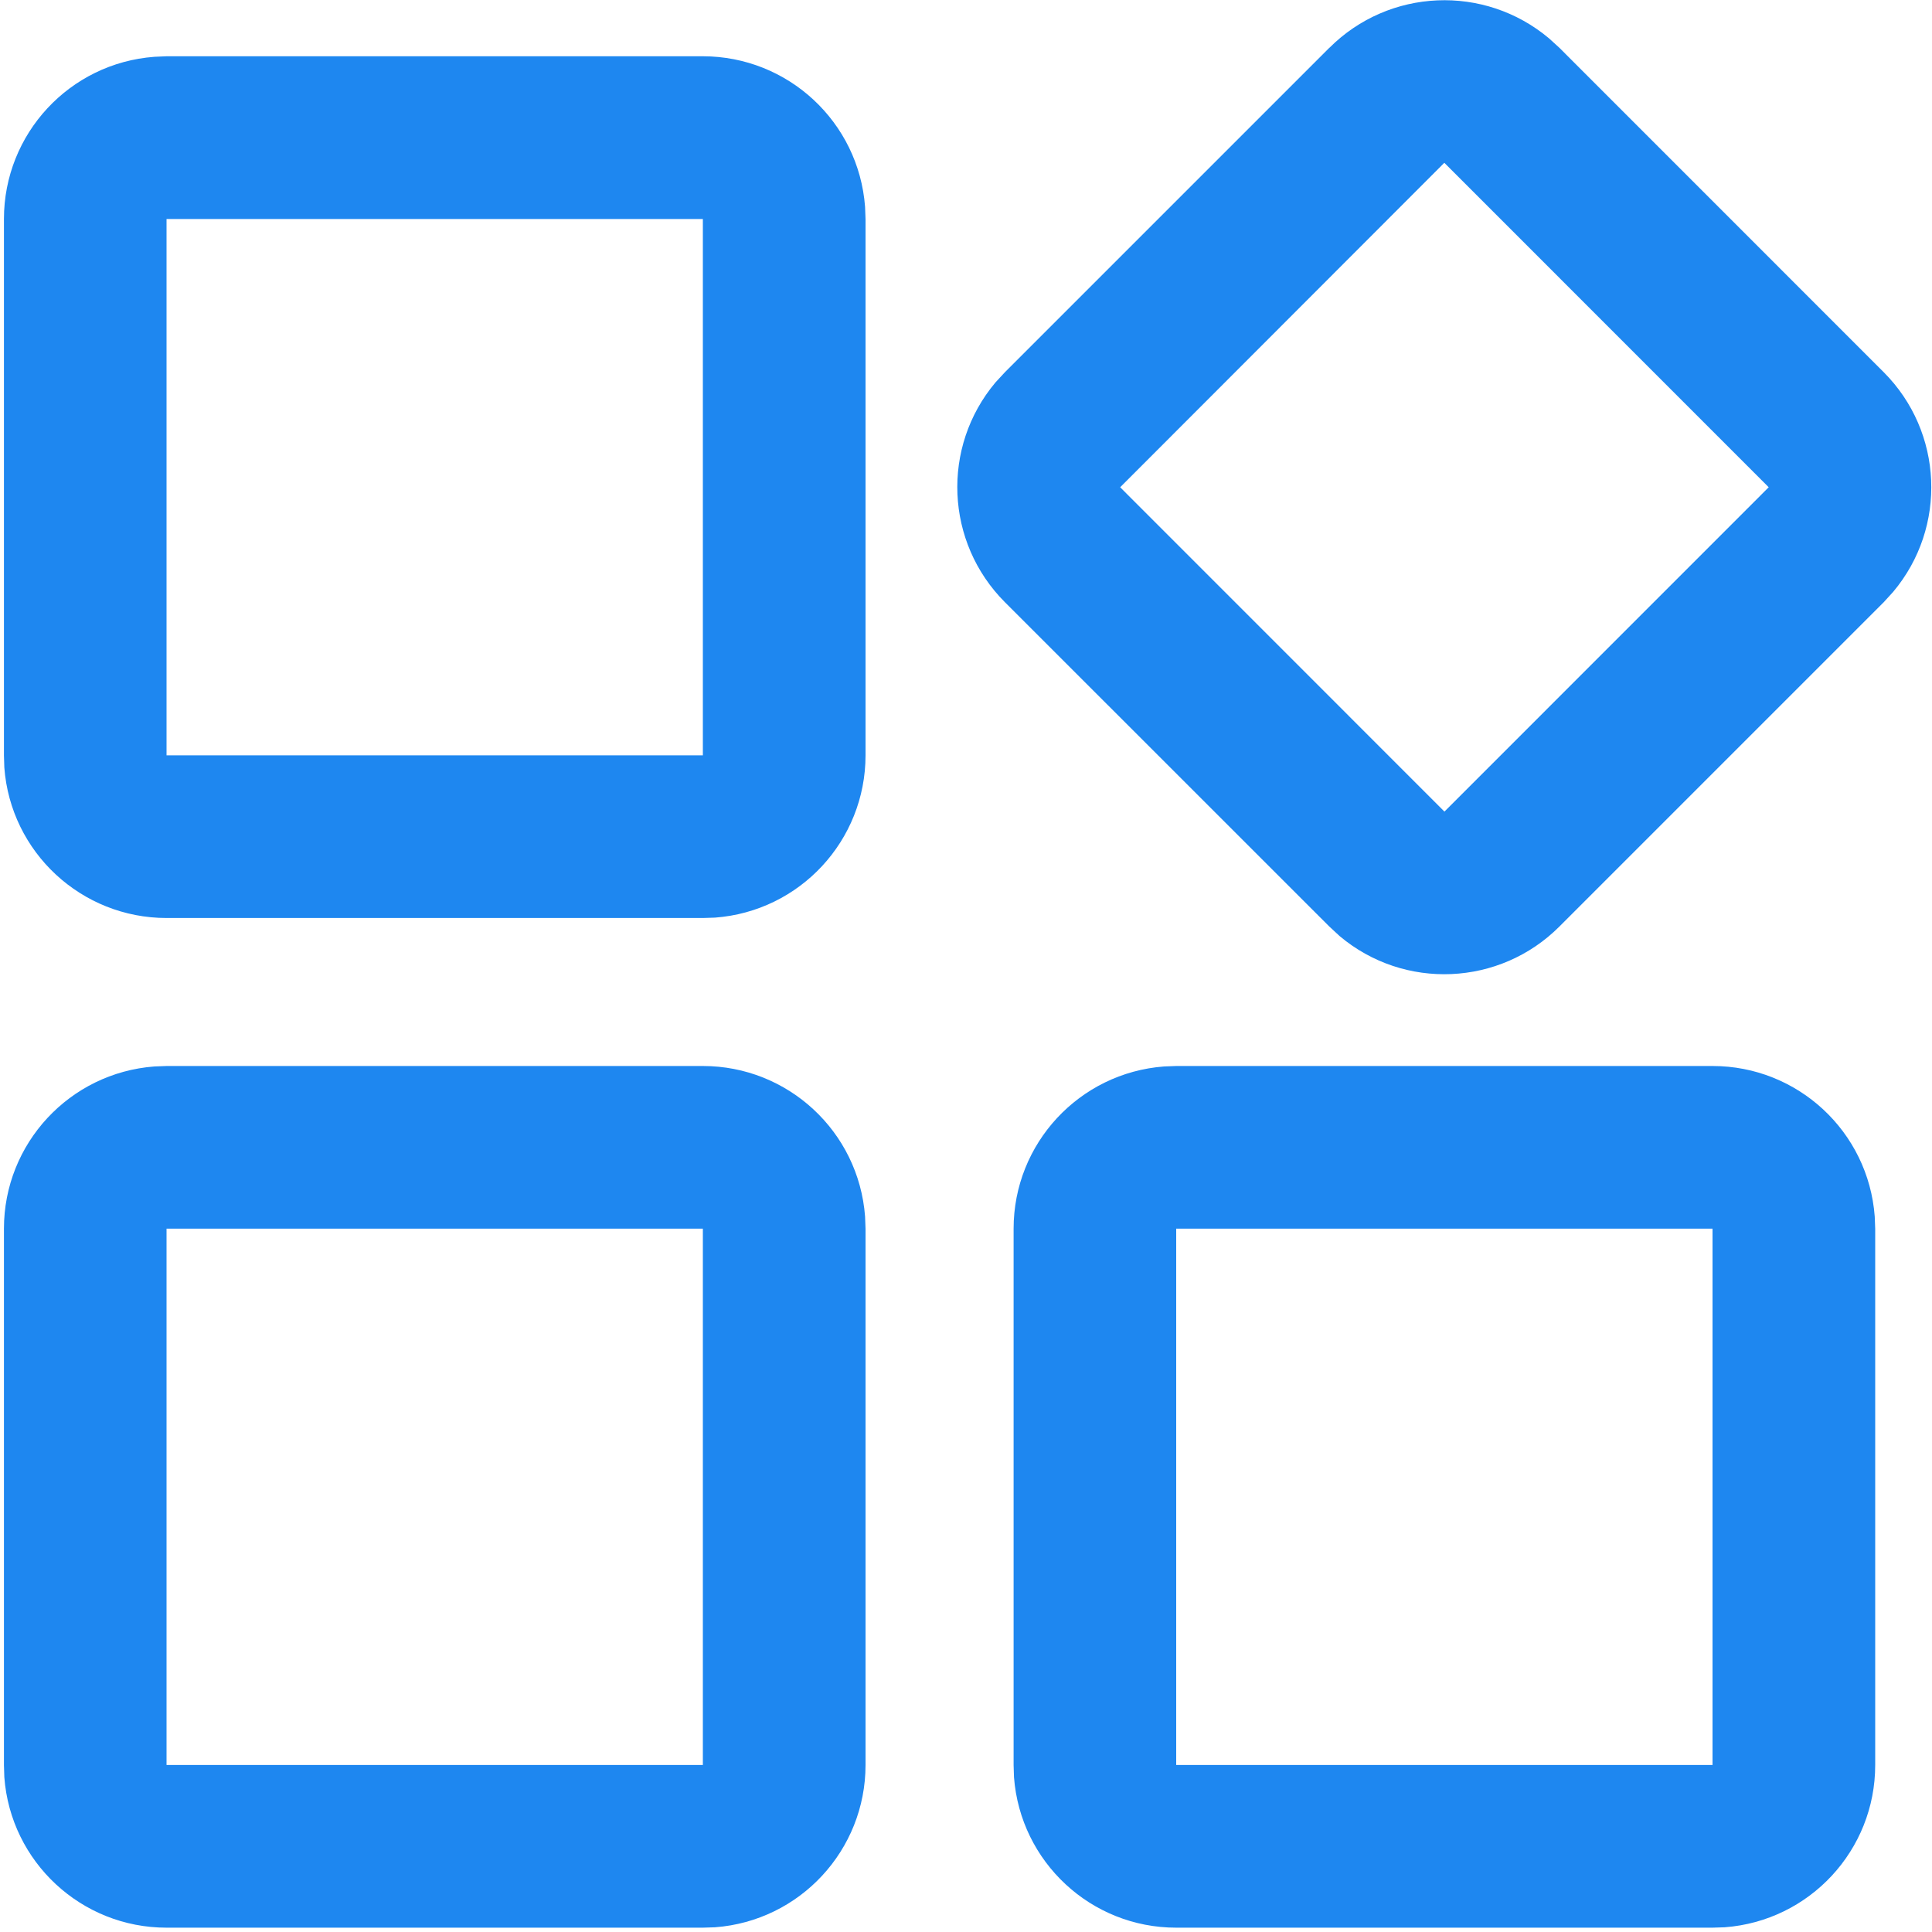
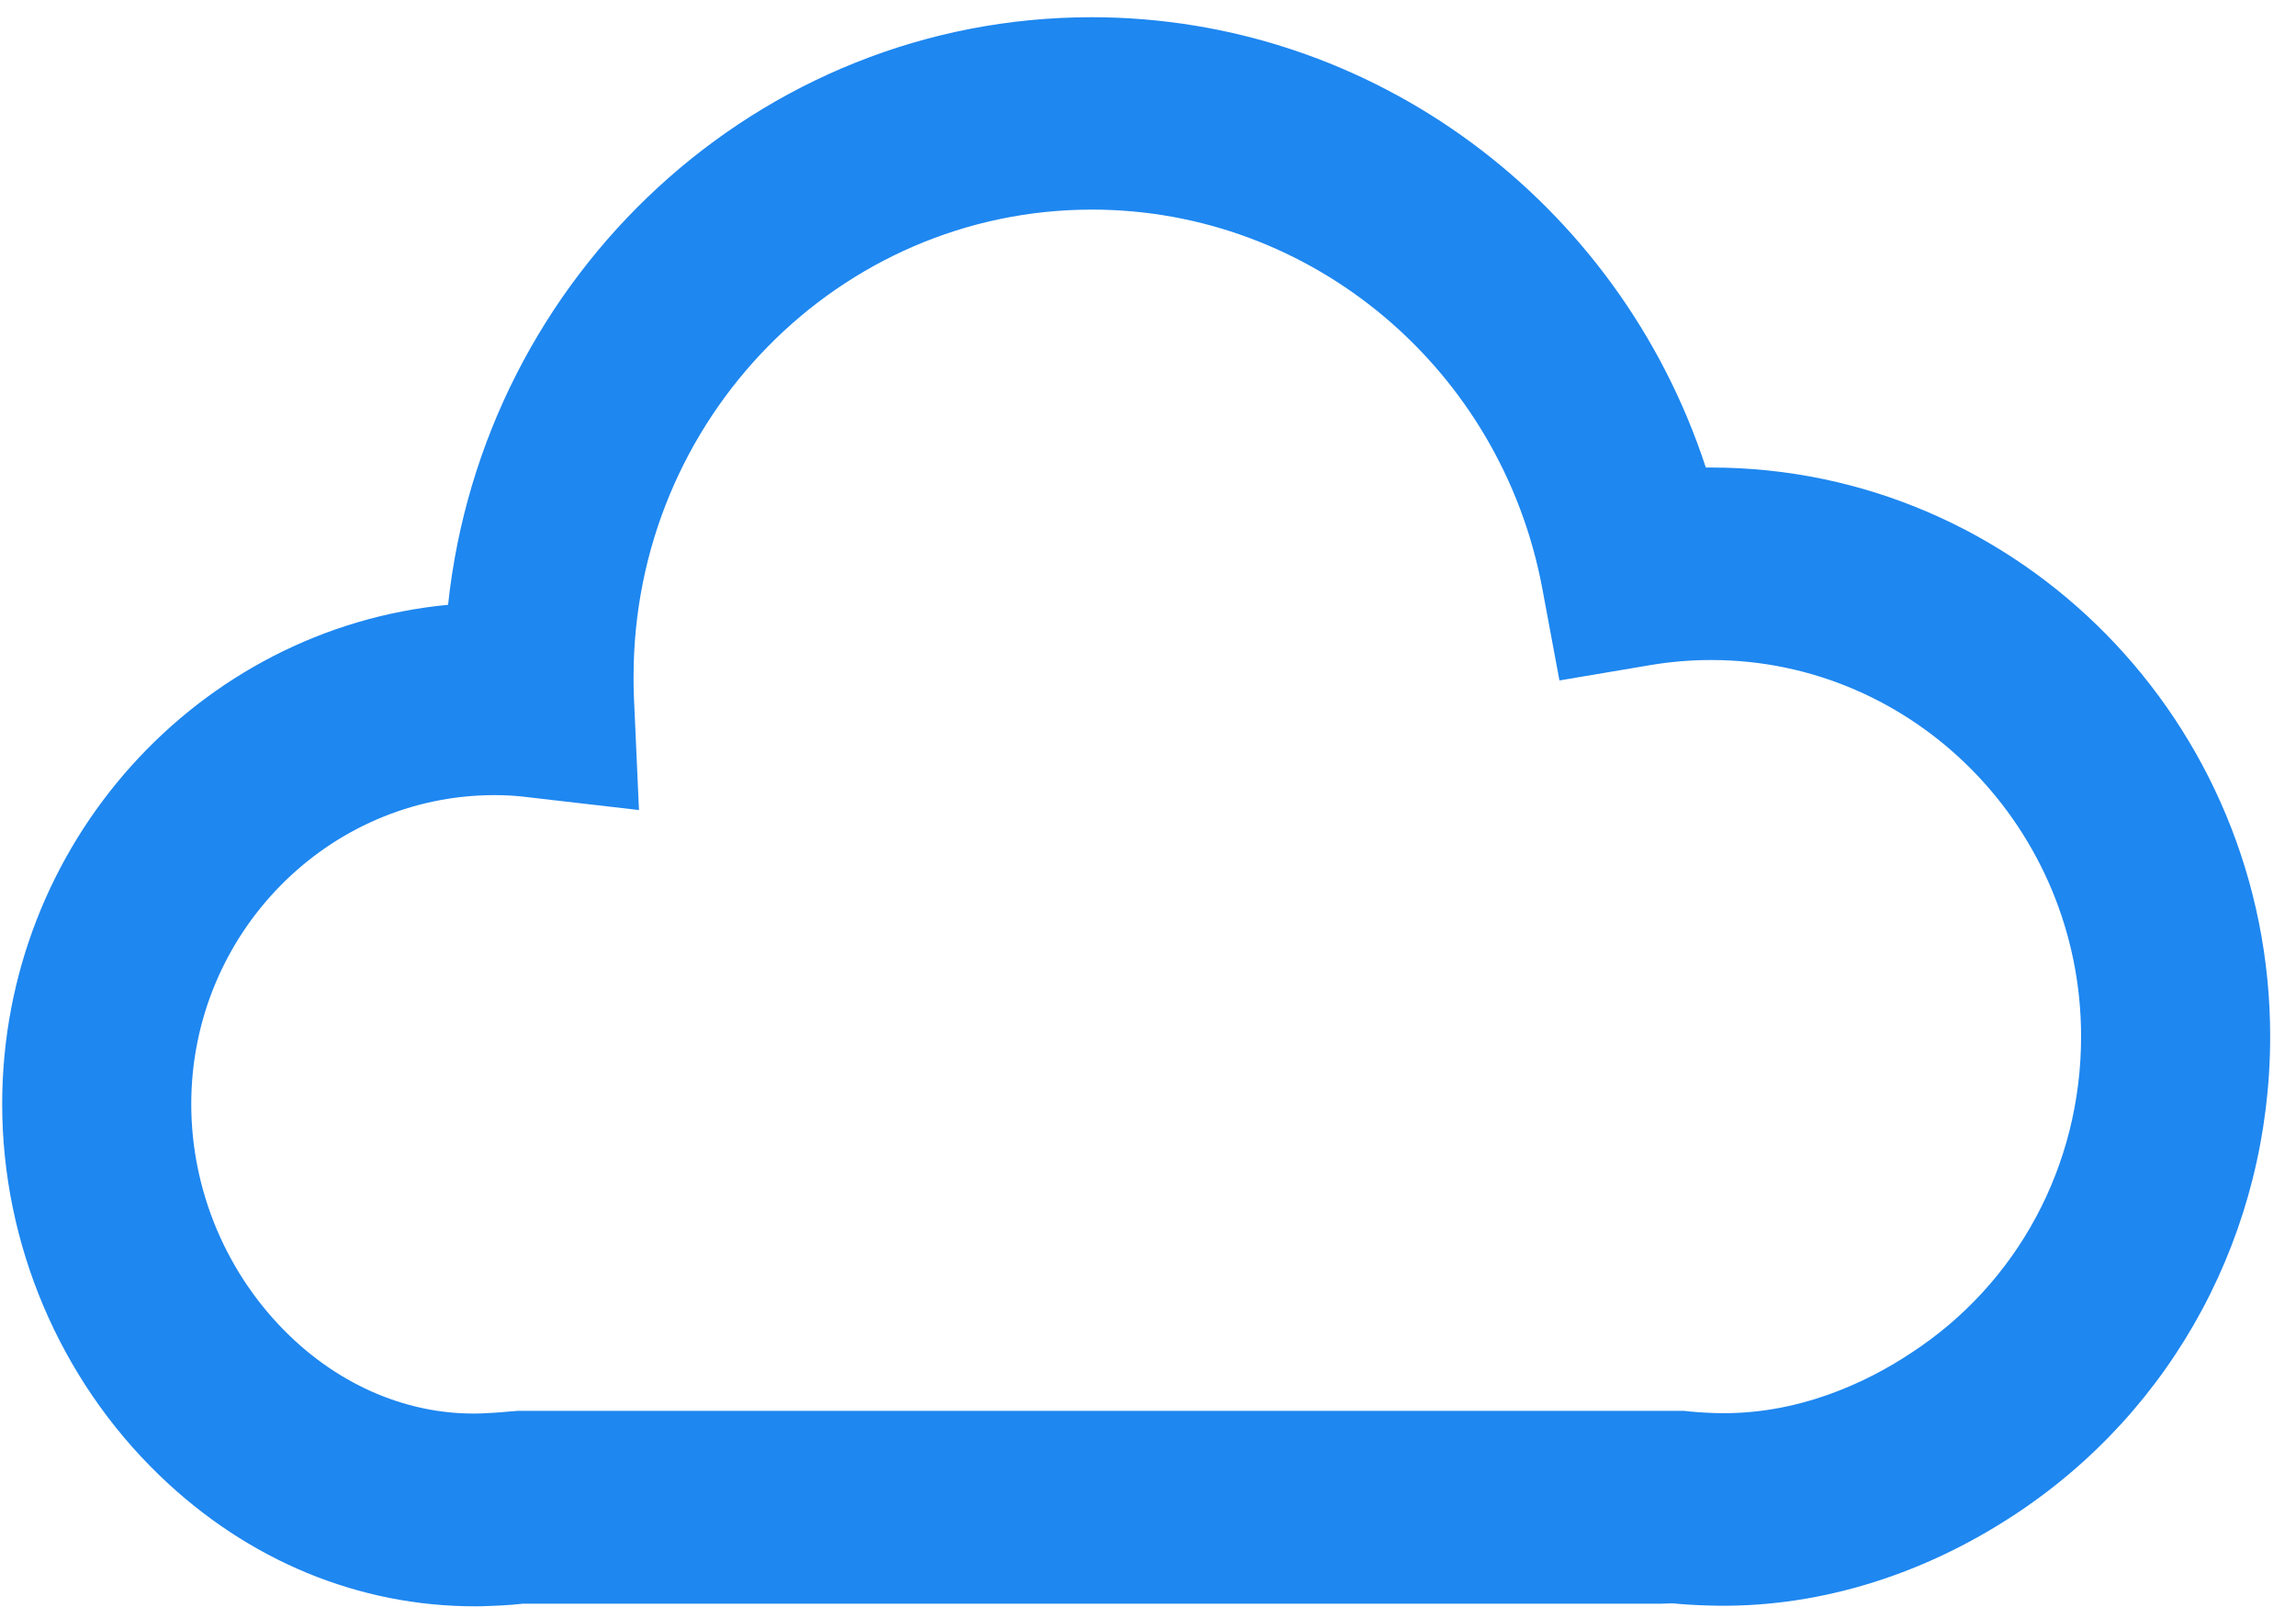
- <svg xmlns="http://www.w3.org/2000/svg" version="1.1" width="25px" height="25px">
-   <g transform="matrix(1 0 0 1 -41 -913 )">
-     <path d="M 9.096 13.794  L 9.095 13.794  C 10.196 13.794  11.112 14.643  11.194 15.742  L 11.2 15.9  L 11.2 22.839  C 11.2 23.941  10.351 24.857  9.252 24.939  L 9.094 24.944  L 2.156 24.944  C 1.054 24.945  0.138 24.095  0.056 22.997  L 0.051 22.839  L 0.051 15.899  C 0.051 14.798  0.9 13.883  1.998 13.8  L 2.156 13.794  L 9.096 13.794  Z M 22.161 13.794  L 22.16 13.794  C 23.262 13.794  24.177 14.643  24.259 15.742  L 24.265 15.9  L 24.265 22.839  C 24.266 23.941  23.416 24.857  22.317 24.939  L 22.159 24.944  L 15.221 24.944  C 14.119 24.945  13.204 24.095  13.121 22.997  L 13.116 22.839  L 13.116 15.899  C 13.116 14.798  13.965 13.883  15.063 13.8  L 15.221 13.794  L 22.161 13.794  Z M 9.095 22.839  L 9.095 15.899  L 2.155 15.899  L 2.155 22.839  L 9.095 22.839  Z M 22.16 22.839  L 22.16 15.899  L 15.22 15.899  L 15.22 22.839  L 22.16 22.839  Z M 17.201 0.619  L 17.202 0.619  C 17.974 -0.153  19.208 -0.206  20.044 0.496  L 20.179 0.619  L 24.375 4.816  C 25.146 5.588  25.2 6.822  24.498 7.658  L 24.375 7.793  L 20.179 11.989  C 19.407 12.762  18.171 12.816  17.335 12.113  L 17.201 11.989  L 13.004 7.793  C 12.232 7.02  12.178 5.786  12.881 4.949  L 13.004 4.816  L 17.201 0.619  Z M 9.096 0.728  L 9.095 0.728  C 10.196 0.729  11.112 1.578  11.194 2.677  L 11.2 2.835  L 11.2 9.774  C 11.2 10.876  10.351 11.792  9.252 11.874  L 9.094 11.879  L 2.156 11.879  C 1.054 11.879  0.138 11.03  0.056 9.932  L 0.051 9.774  L 0.051 2.834  C 0.051 1.732  0.9 0.817  1.998 0.735  L 2.156 0.728  L 9.096 0.728  Z M 18.691 2.108  L 18.689 2.107  L 14.495 6.305  L 18.691 10.502  L 22.887 6.305  L 18.691 2.108  Z M 9.095 9.774  L 9.095 2.834  L 2.155 2.834  L 2.155 9.774  L 9.095 9.774  Z " fill-rule="nonzero" fill="#1e87f0" stroke="none" transform="matrix(1 0 0 1 41 913 )" />
+ <svg xmlns="http://www.w3.org/2000/svg" version="1.1" width="20px" height="14px">
+   <g transform="matrix(1 0 0 1 -41 -1070 )">
+     <path d="M 4.359 13.987  C 4.284 13.99  4.213 13.994  4.138 13.994  C 3.125 13.994  2.159 13.596  1.391 12.855  C 0.519 12.015  0.019 10.834  0.019 9.619  C 0.019 7.35  1.728 5.476  3.903 5.269  C 4.209 2.396  6.606 0.15  9.509 0.15  C 11.959 0.15  14.103 1.76  14.859 4.073  L 14.903 4.073  C 17.591 4.073  19.775 6.297  19.775 9.03  C 19.775 10.726  18.941 12.285  17.541 13.201  C 16.712 13.745  15.787 14.016  14.881 13.987  C 14.775 13.984  14.672 13.978  14.569 13.968  C 14.537 13.968  14.506 13.971  14.475 13.971  L 4.556 13.971  C 4.491 13.978  4.425 13.984  4.359 13.987  Z M 4.606 6.946  C 4.509 6.933  4.412 6.927  4.309 6.927  C 2.853 6.927  1.666 8.136  1.666 9.619  C 1.666 10.376  1.978 11.111  2.522 11.636  C 3.013 12.11  3.638 12.352  4.263 12.31  C 4.316 12.307  4.372 12.304  4.425 12.298  L 4.513 12.291  L 14.666 12.291  C 14.753 12.301  14.841 12.307  14.928 12.31  C 15.653 12.336  16.266 12.04  16.644 11.789  C 17.575 11.184  18.128 10.153  18.128 9.03  C 18.128 7.223  16.681 5.75  14.906 5.75  C 14.728 5.75  14.55 5.765  14.378 5.794  L 13.584 5.928  L 13.434 5.123  C 13.075 3.214  11.428 1.826  9.512 1.826  C 7.309 1.826  5.519 3.65  5.519 5.893  C 5.519 5.953  5.519 6.014  5.522 6.074  L 5.566 7.057  L 4.606 6.946  Z " fill-rule="nonzero" fill="#1e87f0" stroke="none" transform="matrix(1 0 0 1 41 1070 )" />
  </g>
</svg>
